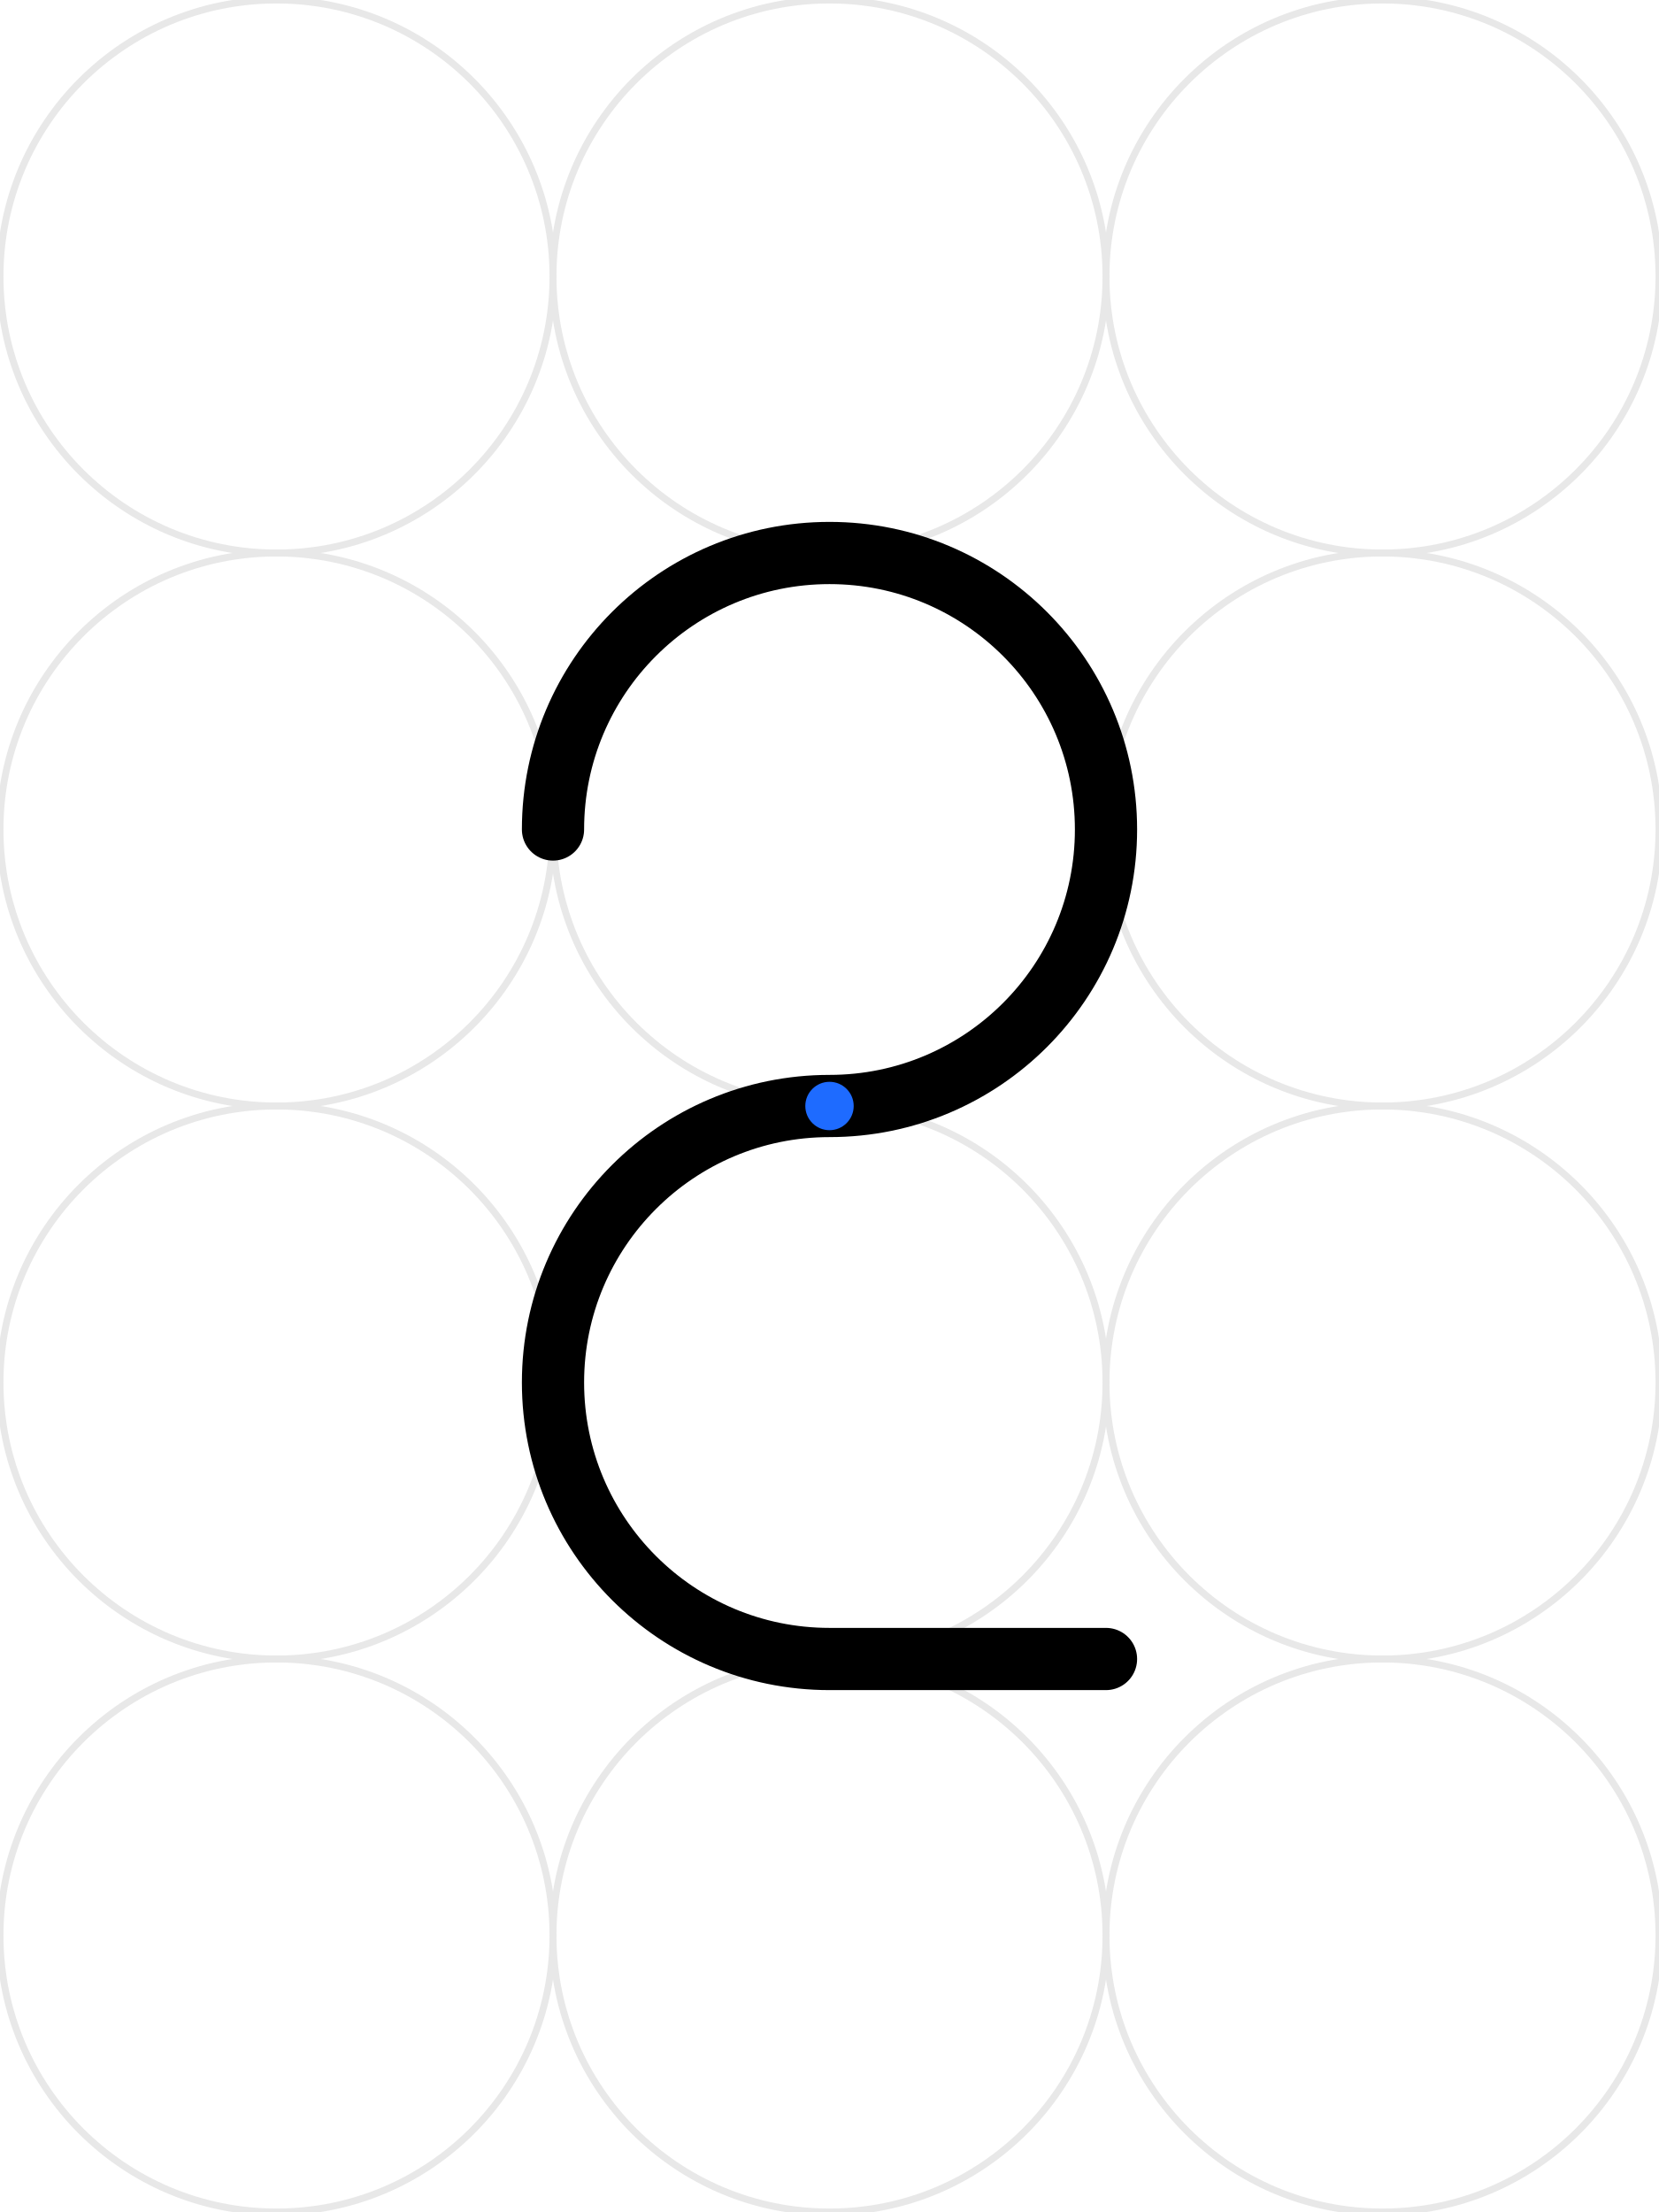
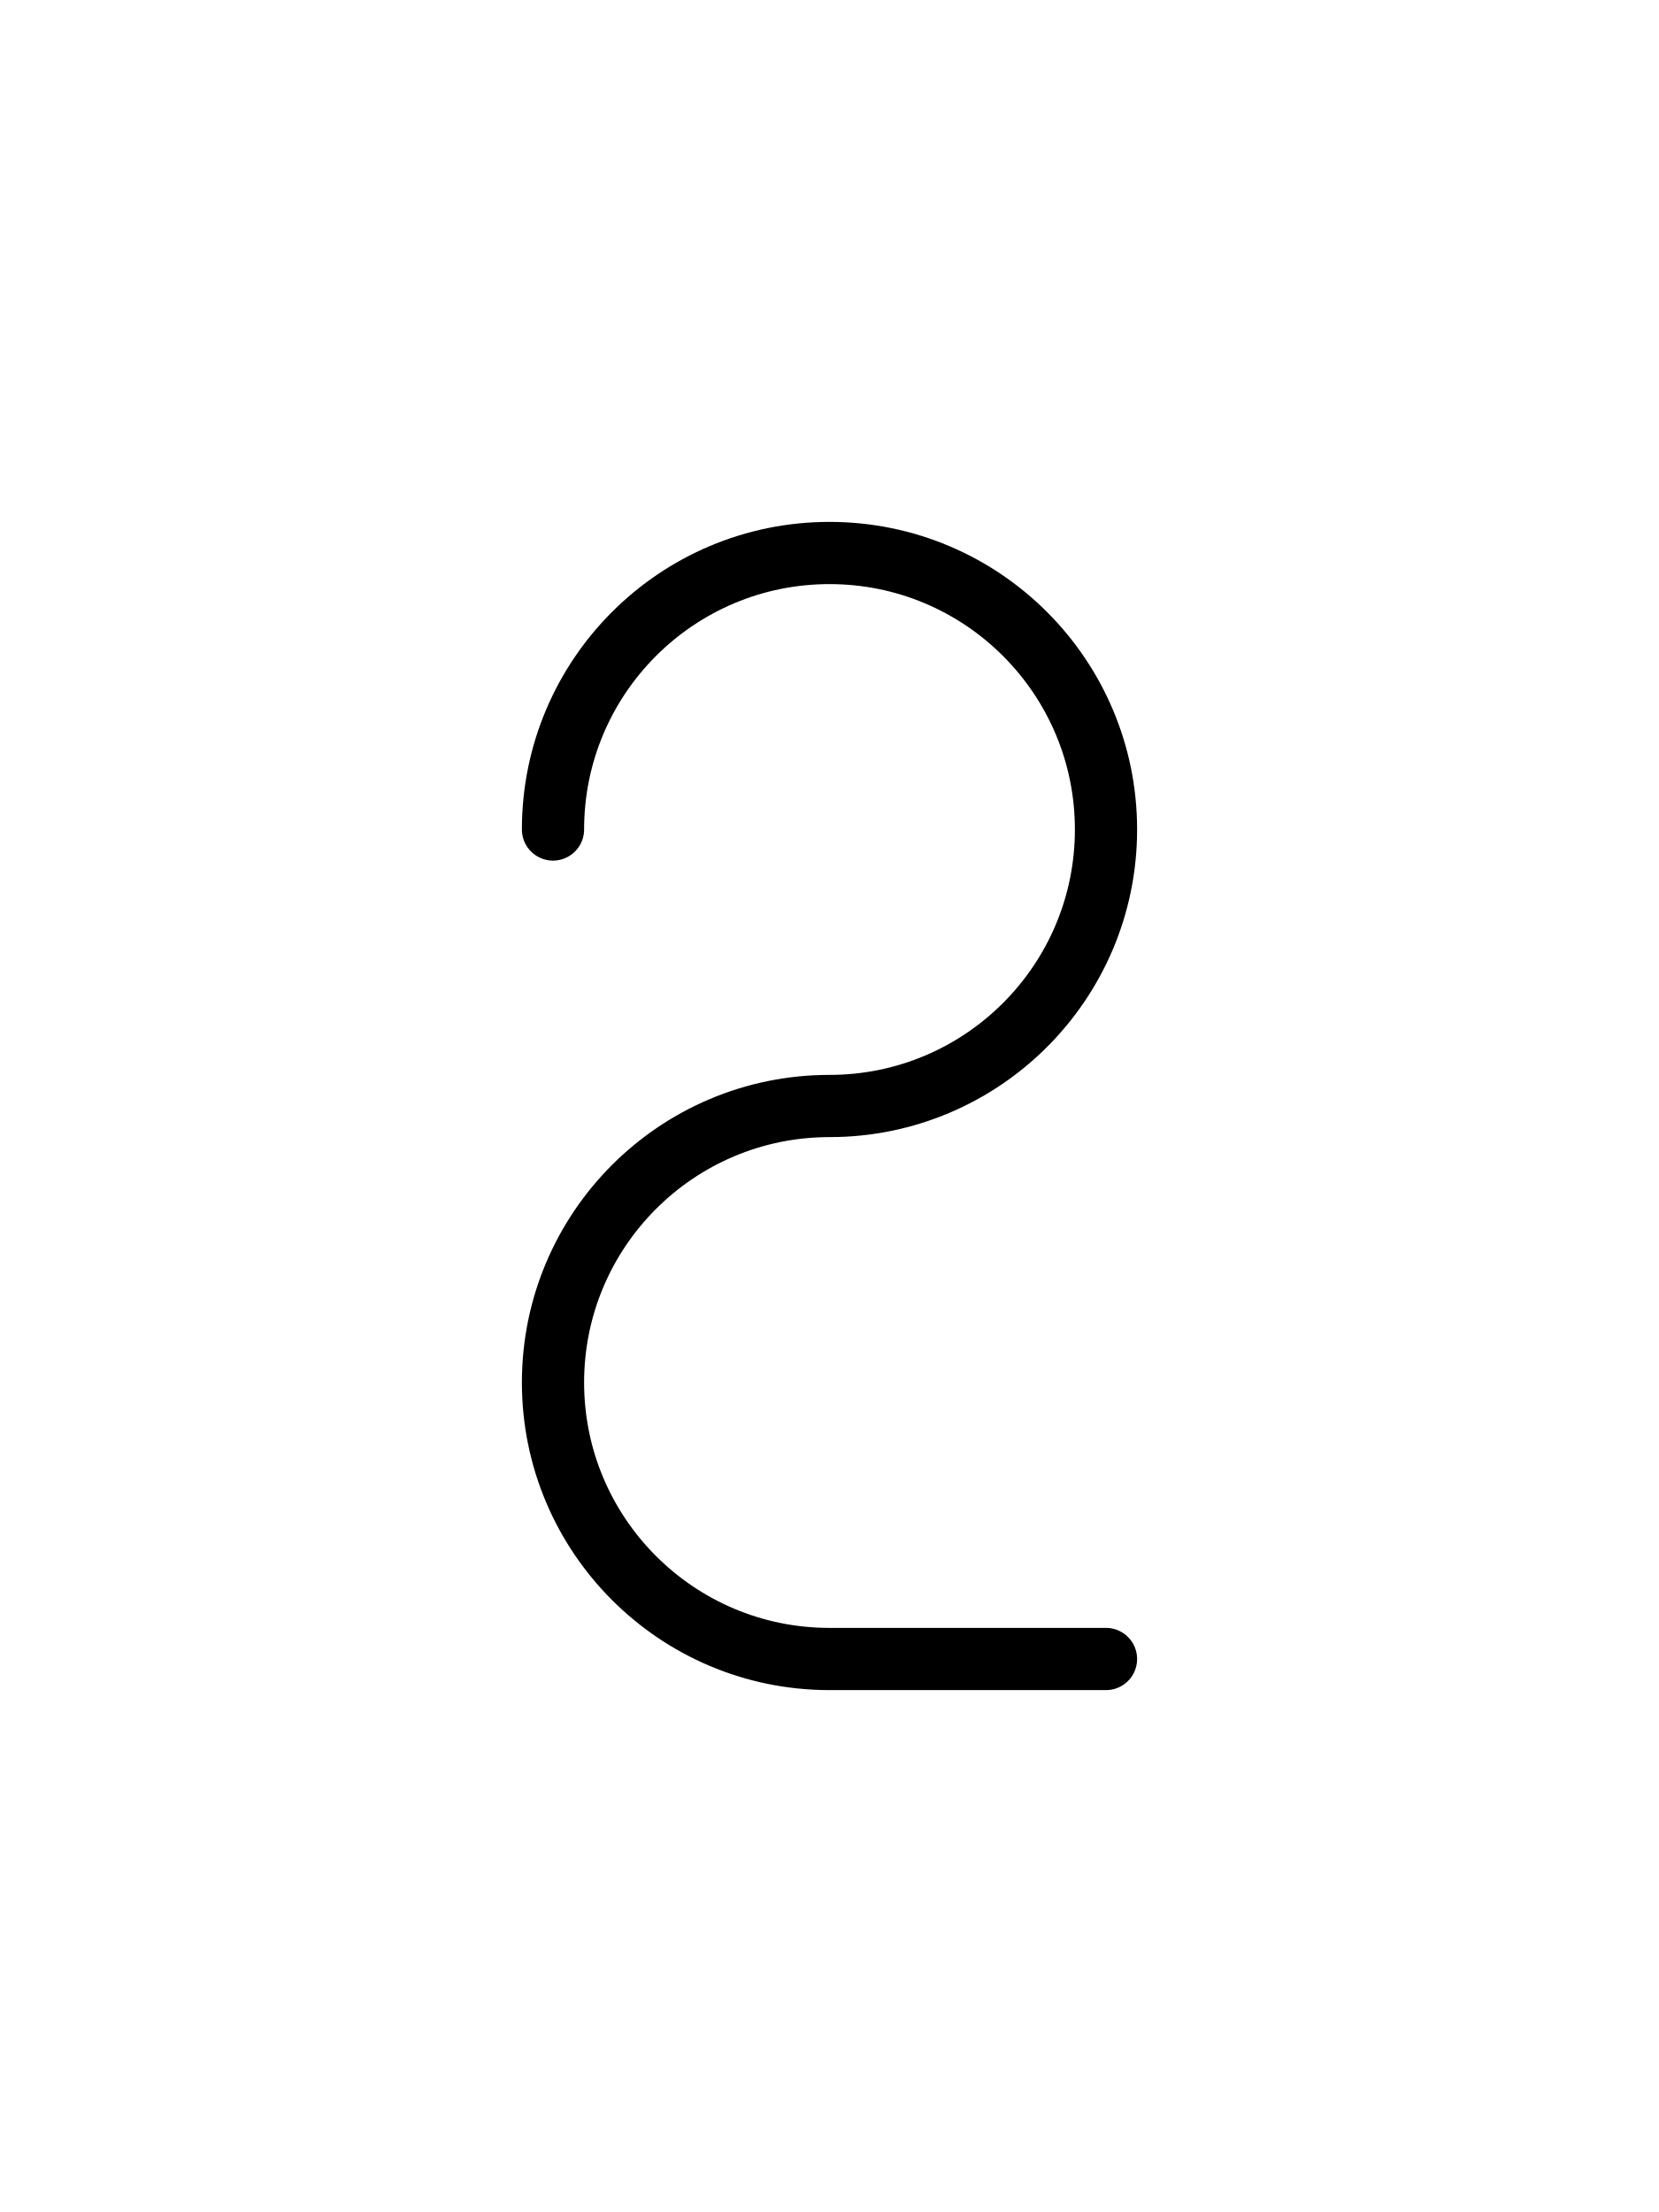
<svg xmlns="http://www.w3.org/2000/svg" viewBox="0 0 240 320" width="240" height="320">
  <rect x="0" y="0" width="100%" height="100%" fill="#fff" />
-   <g fill="none" stroke="#bdbdbd" stroke-width="1" opacity="0.35">
-     <circle cx="40" cy="40" r="40" />
-     <circle cx="120" cy="40" r="40" />
-     <circle cx="200" cy="40" r="40" />
-     <circle cx="40" cy="120" r="40" />
-     <circle cx="120" cy="120" r="40" />
-     <circle cx="200" cy="120" r="40" />
-     <circle cx="40" cy="200" r="40" />
-     <circle cx="120" cy="200" r="40" />
-     <circle cx="200" cy="200" r="40" />
-     <circle cx="40" cy="280" r="40" />
-     <circle cx="120" cy="280" r="40" />
-     <circle cx="200" cy="280" r="40" />
-   </g>
  <g fill="none" stroke="#000" stroke-width="9" stroke-linecap="round" stroke-linejoin="round">
    <path d="M 80 120 A 40 40 0 0 1 120 80 A 40 40 0 0 1 160 120 A 40 40 0 0 1 120 160 A 40 40 0 0 0 80 200 A 40 40 0 0 0 120 240 L 160 240" />
  </g>
-   <g fill="#1e6bff" stroke="none">
-     <circle cx="120" cy="160" r="3.5" />
-   </g>
</svg>
